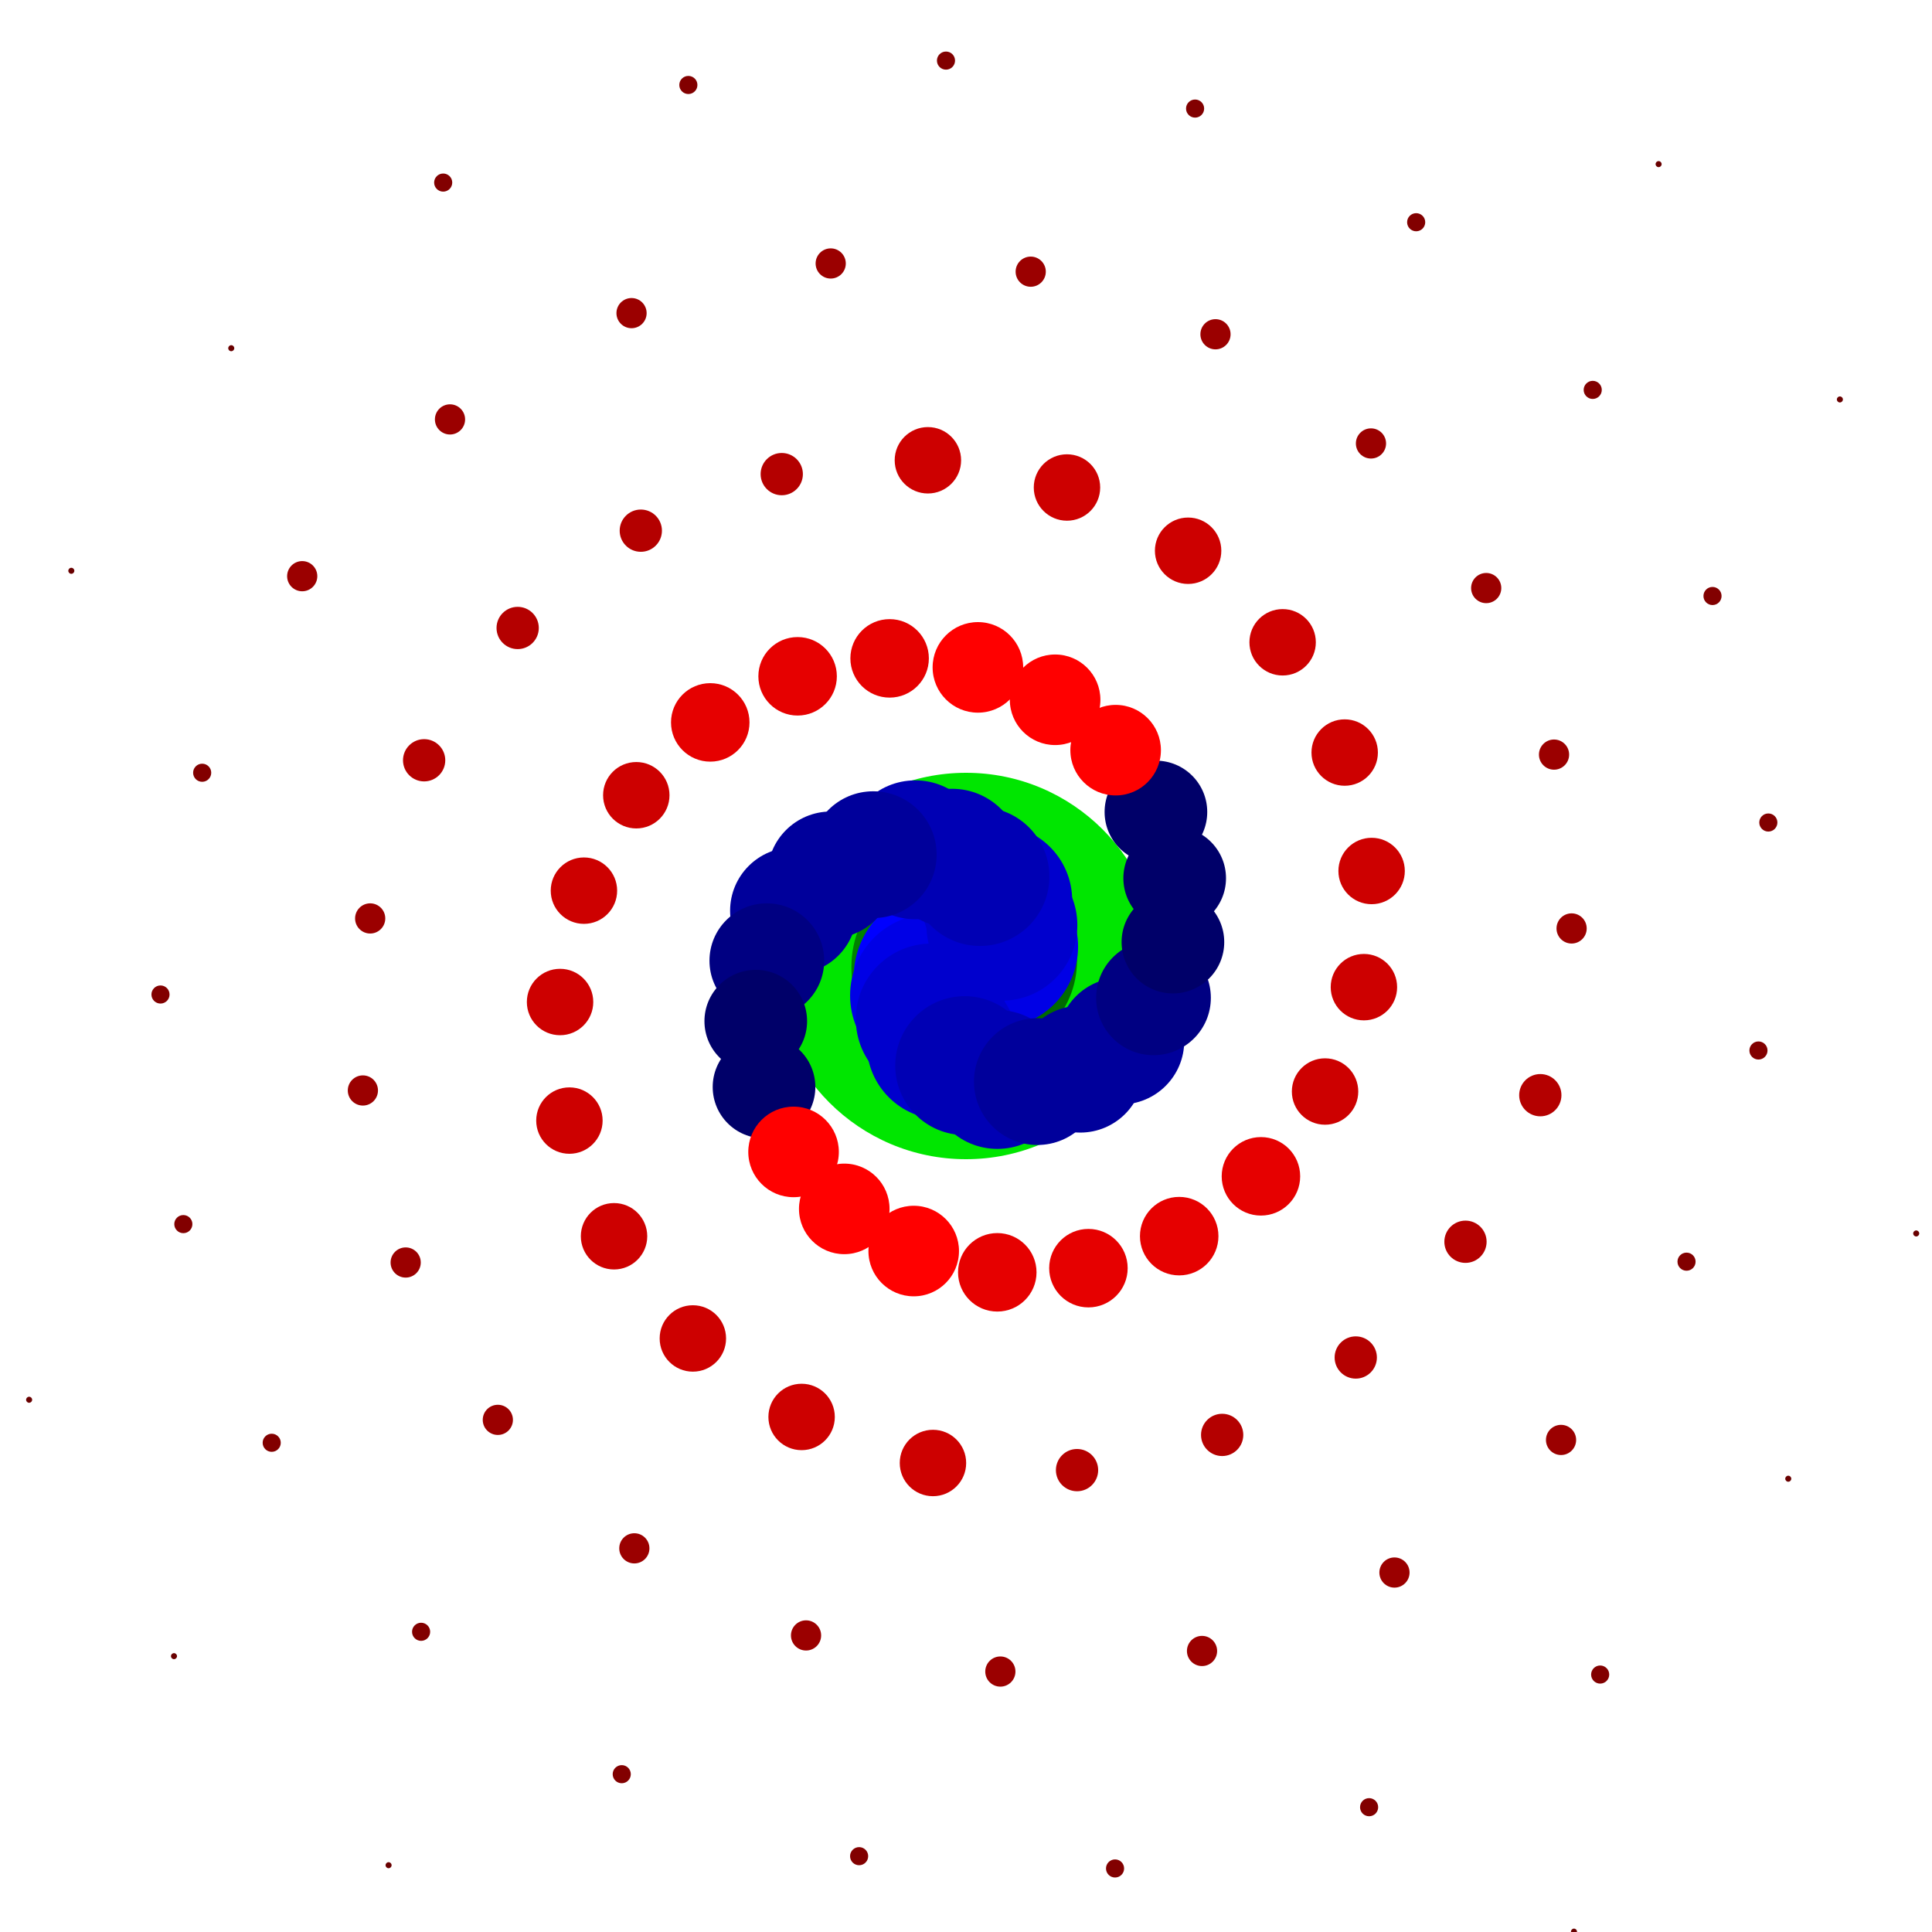
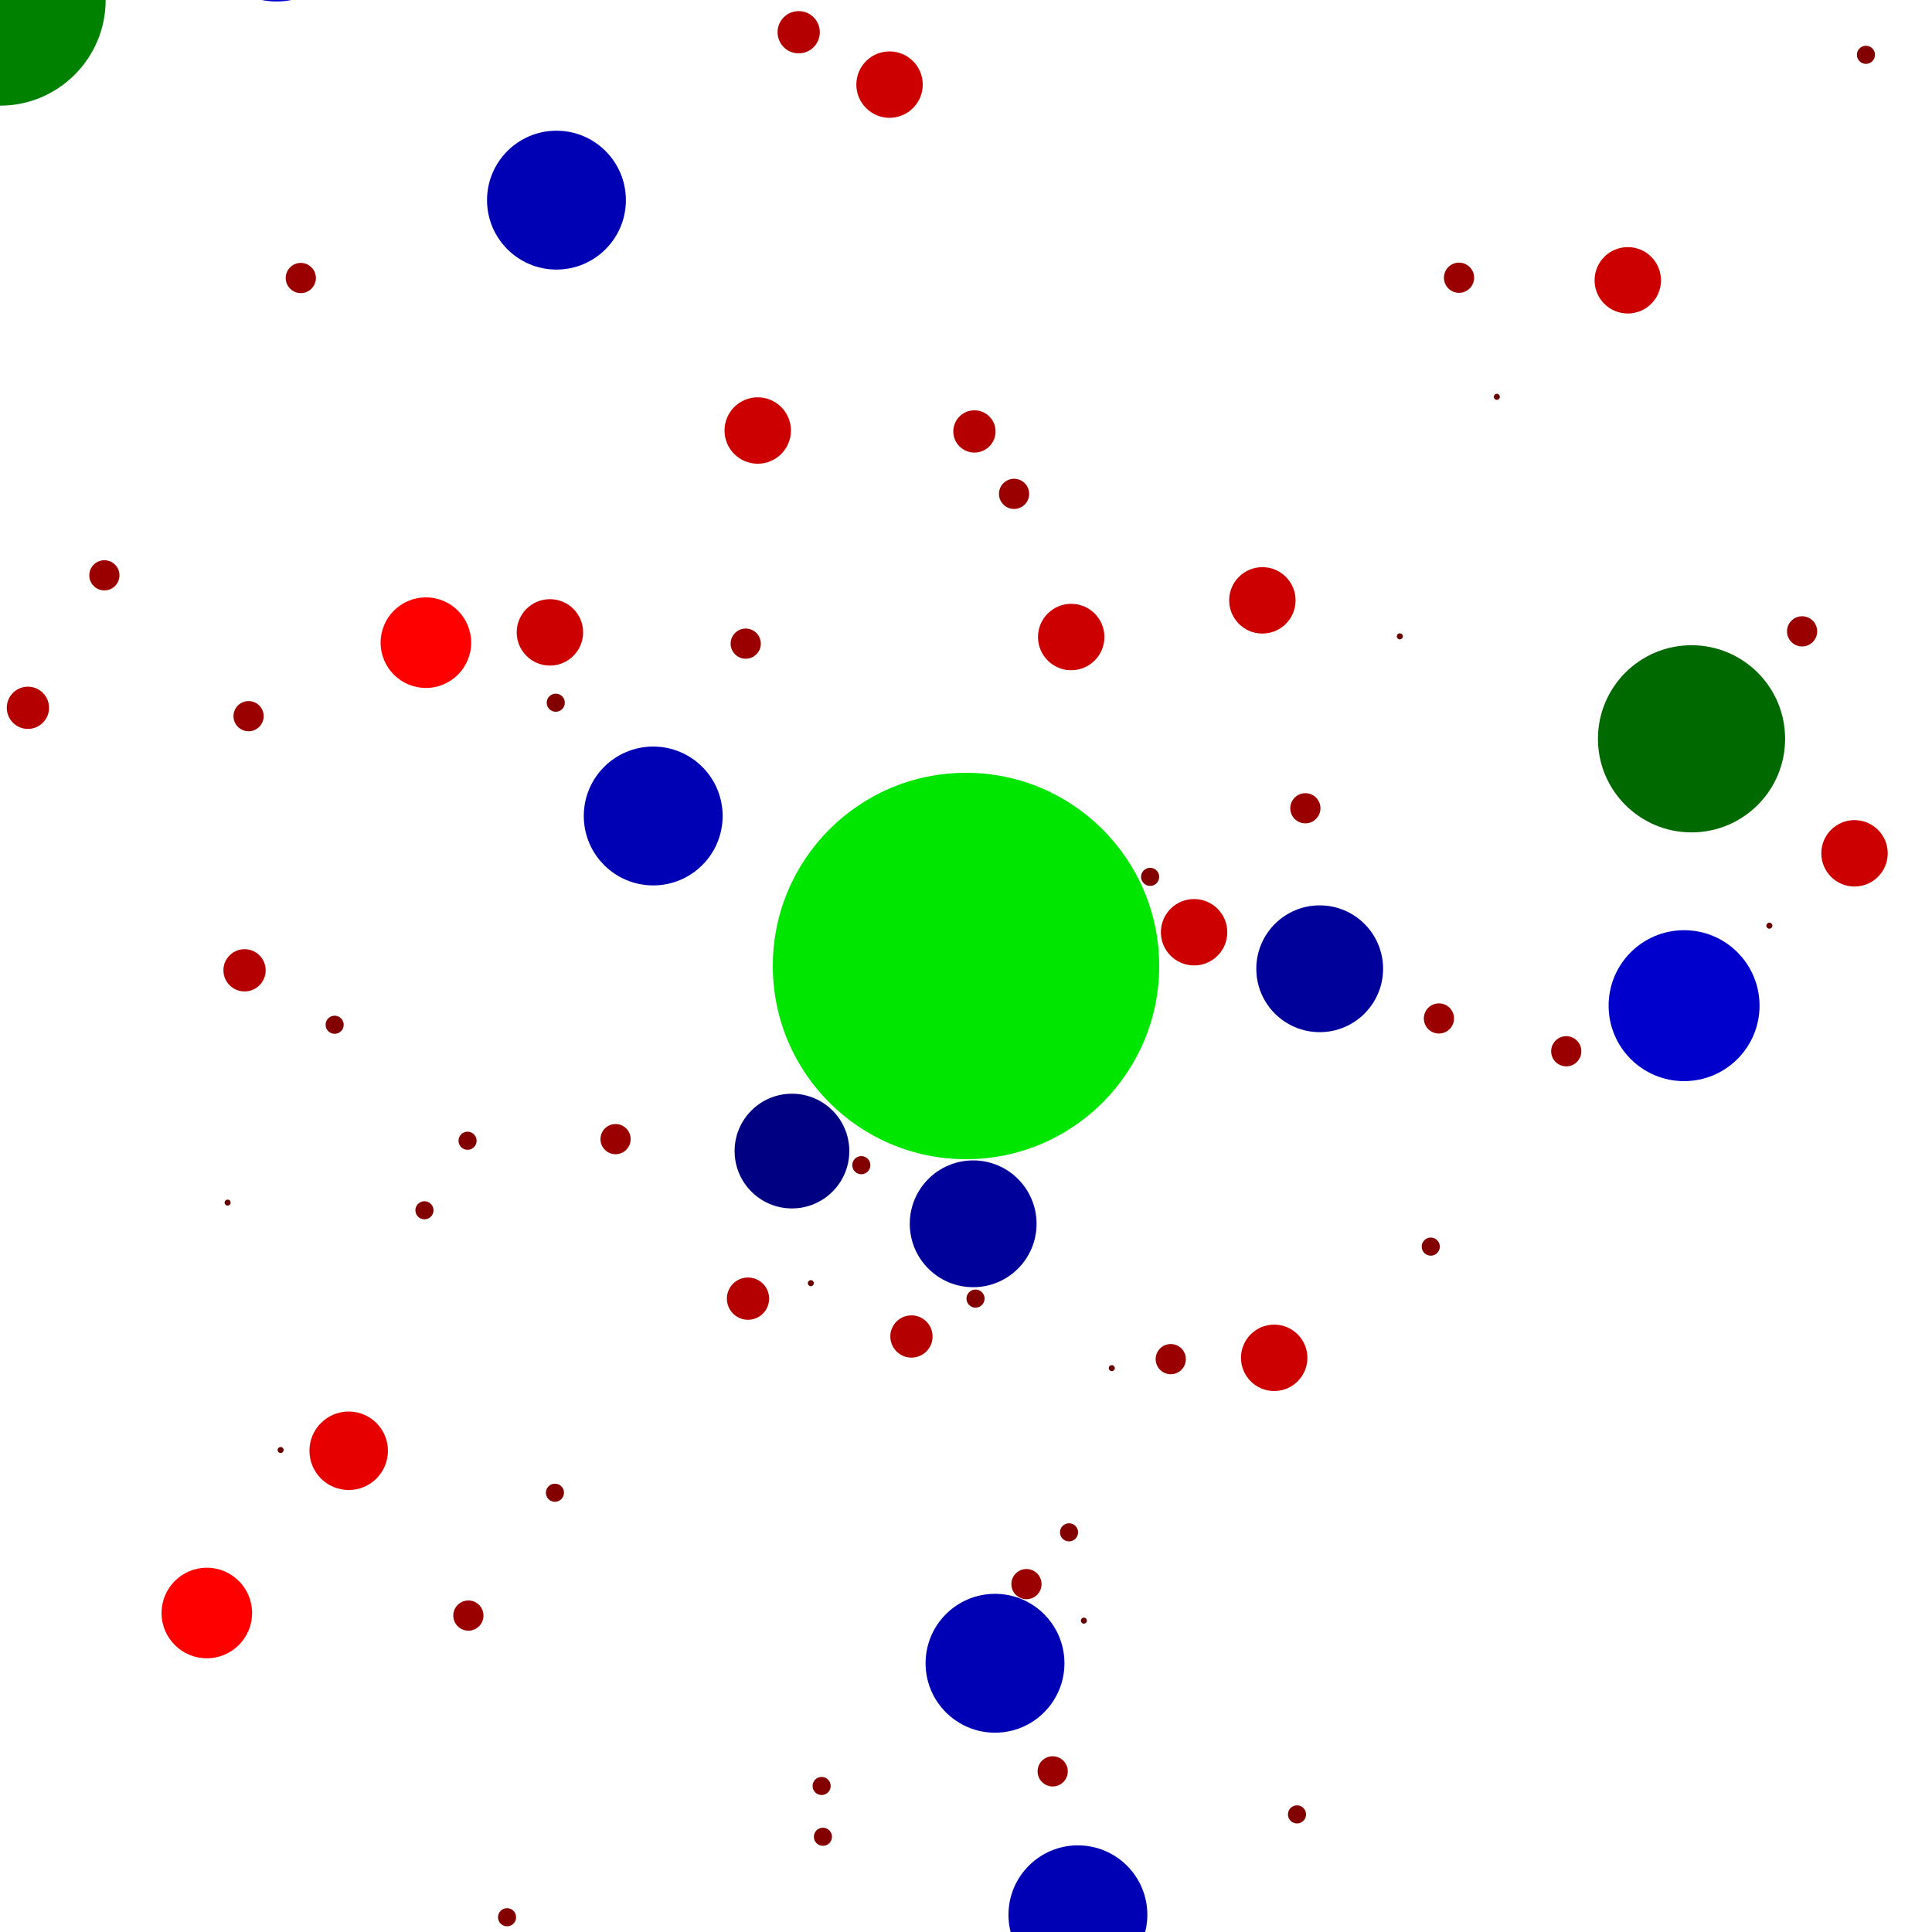
<svg xmlns="http://www.w3.org/2000/svg" width="640" height="640" viewBox="0 0 640 640" version="1.1">
  <rect x="0" y="0" width="640" height="640" style="fill:white;" />
  <circle cx="320.0" cy="320.0" r="64.0" fill="rgb(0,230,0)" />
-   <circle cx="317.03" cy="320.423" r="35.0" fill="rgb(0,130,0)" />
-   <circle cx="325.761" cy="318.324" r="31.0" fill="rgb(0,105,0)" />
-   <circle cx="311.8" cy="323.709" r="29.0" fill="rgb(0,0,255)" />
-   <circle cx="330.126" cy="313.561" r="27.0" fill="rgb(0,0,230)" />
-   <circle cx="308.605" cy="329.754" r="27.0" fill="rgb(0,0,230)" />
-   <circle cx="331.886" cy="306.482" r="25.0" fill="rgb(0,0,205)" />
-   <circle cx="308.498" cy="337.57" r="25.0" fill="rgb(0,0,205)" />
-   <circle cx="330.18" cy="298.266" r="25.0" fill="rgb(0,0,205)" />
-   <circle cx="312.112" cy="345.822" r="25.0" fill="rgb(0,0,205)" />
-   <circle cx="324.628" cy="290.359" r="23.0" fill="rgb(0,0,180)" />
-   <circle cx="319.562" cy="352.997" r="23.0" fill="rgb(0,0,180)" />
-   <circle cx="315.393" cy="284.296" r="23.0" fill="rgb(0,0,180)" />
-   <circle cx="330.399" cy="357.588" r="23.0" fill="rgb(0,0,180)" />
-   <circle cx="303.201" cy="281.506" r="23.0" fill="rgb(0,0,180)" />
-   <circle cx="343.639" cy="358.291" r="21.0" fill="rgb(0,0,155)" />
-   <circle cx="289.273" cy="283.124" r="21.0" fill="rgb(0,0,155)" />
-   <circle cx="357.85" cy="354.182" r="21.0" fill="rgb(0,0,155)" />
-   <circle cx="275.217" cy="289.825" r="21.0" fill="rgb(0,0,155)" />
-   <circle cx="371.292" cy="344.861" r="21.0" fill="rgb(0,0,155)" />
-   <circle cx="262.855" cy="301.711" r="21.0" fill="rgb(0,0,155)" />
-   <circle cx="382.111" cy="330.543" r="19.0" fill="rgb(0,0,130)" />
-   <circle cx="254.023" cy="318.248" r="19.0" fill="rgb(0,0,130)" />
-   <circle cx="388.544" cy="312.08" r="17.0" fill="rgb(0,0,105)" />
-   <circle cx="250.358" cy="338.275" r="17.0" fill="rgb(0,0,105)" />
-   <circle cx="389.131" cy="290.916" r="17.0" fill="rgb(0,0,105)" />
-   <circle cx="253.091" cy="360.09" r="17.0" fill="rgb(0,0,105)" />
-   <circle cx="382.912" cy="268.979" r="17.0" fill="rgb(0,0,105)" />
-   <circle cx="262.878" cy="381.588" r="15.0" fill="rgb(255,0,0)" />
-   <circle cx="369.568" cy="248.502" r="15.0" fill="rgb(255,0,0)" />
-   <circle cx="279.673" cy="400.46" r="15.0" fill="rgb(255,0,0)" />
-   <circle cx="349.521" cy="231.81" r="15.0" fill="rgb(255,0,0)" />
-   <circle cx="302.679" cy="414.424" r="15.0" fill="rgb(255,0,0)" />
-   <circle cx="323.942" cy="221.079" r="15.0" fill="rgb(255,0,0)" />
-   <circle cx="330.362" cy="421.472" r="13.0" fill="rgb(230,0,0)" />
-   <circle cx="294.699" cy="218.094" r="13.0" fill="rgb(230,0,0)" />
-   <circle cx="360.555" cy="420.096" r="13.0" fill="rgb(230,0,0)" />
-   <circle cx="264.218" cy="224.035" r="13.0" fill="rgb(230,0,0)" />
-   <circle cx="390.625" cy="409.488" r="13.0" fill="rgb(230,0,0)" />
-   <circle cx="235.281" cy="239.305" r="13.0" fill="rgb(230,0,0)" />
-   <circle cx="417.702" cy="389.673" r="13.0" fill="rgb(230,0,0)" />
-   <circle cx="210.78" cy="263.432" r="11.0" fill="rgb(205,0,0)" />
-   <circle cx="438.942" cy="361.579" r="11.0" fill="rgb(205,0,0)" />
-   <circle cx="193.437" cy="295.042" r="11.0" fill="rgb(205,0,0)" />
-   <circle cx="451.814" cy="327.007" r="11.0" fill="rgb(205,0,0)" />
-   <circle cx="185.528" cy="331.93" r="11.0" fill="rgb(205,0,0)" />
-   <circle cx="454.364" cy="288.529" r="11.0" fill="rgb(205,0,0)" />
-   <circle cx="188.627" cy="371.207" r="11.0" fill="rgb(205,0,0)" />
-   <circle cx="445.445" cy="249.293" r="11.0" fill="rgb(205,0,0)" />
-   <circle cx="203.409" cy="409.529" r="11.0" fill="rgb(205,0,0)" />
-   <circle cx="424.888" cy="212.769" r="11.0" fill="rgb(205,0,0)" />
-   <circle cx="229.52" cy="443.379" r="11.0" fill="rgb(205,0,0)" />
-   <circle cx="393.578" cy="182.442" r="11.0" fill="rgb(205,0,0)" />
-   <circle cx="265.543" cy="469.384" r="11.0" fill="rgb(205,0,0)" />
-   <circle cx="353.45" cy="161.491" r="11.0" fill="rgb(205,0,0)" />
-   <circle cx="309.054" cy="484.637" r="11.0" fill="rgb(205,0,0)" />
-   <circle cx="307.377" cy="152.475" r="11.0" fill="rgb(205,0,0)" />
-   <circle cx="356.783" cy="486.997" r="7.0" fill="rgb(180,0,0)" />
-   <circle cx="258.966" cy="157.056" r="7.0" fill="rgb(180,0,0)" />
-   <circle cx="404.856" cy="475.333" r="7.0" fill="rgb(180,0,0)" />
-   <circle cx="212.277" cy="175.793" r="7.0" fill="rgb(180,0,0)" />
-   <circle cx="449.112" cy="449.688" r="7.0" fill="rgb(180,0,0)" />
-   <circle cx="171.483" cy="208.024" r="7.0" fill="rgb(180,0,0)" />
-   <circle cx="485.459" cy="411.347" r="7.0" fill="rgb(180,0,0)" />
-   <circle cx="140.501" cy="251.852" r="7.0" fill="rgb(180,0,0)" />
-   <circle cx="510.246" cy="362.794" r="7.0" fill="rgb(180,0,0)" />
-   <circle cx="122.628" cy="304.243" r="5.0" fill="rgb(155,0,0)" />
-   <circle cx="520.615" cy="307.56" r="5.0" fill="rgb(155,0,0)" />
-   <circle cx="120.21" cy="361.233" r="5.0" fill="rgb(155,0,0)" />
-   <circle cx="514.795" cy="249.971" r="5.0" fill="rgb(155,0,0)" />
-   <circle cx="134.386" cy="418.221" r="5.0" fill="rgb(155,0,0)" />
-   <circle cx="492.323" cy="194.805" r="5.0" fill="rgb(155,0,0)" />
-   <circle cx="164.915" cy="470.349" r="5.0" fill="rgb(155,0,0)" />
-   <circle cx="454.153" cy="146.899" r="5.0" fill="rgb(155,0,0)" />
-   <circle cx="210.133" cy="512.907" r="5.0" fill="rgb(155,0,0)" />
-   <circle cx="402.647" cy="110.729" r="5.0" fill="rgb(155,0,0)" />
-   <circle cx="267.015" cy="541.758" r="5.0" fill="rgb(155,0,0)" />
-   <circle cx="341.438" cy="89.997" r="5.0" fill="rgb(155,0,0)" />
-   <circle cx="331.38" cy="553.723" r="5.0" fill="rgb(155,0,0)" />
-   <circle cx="275.183" cy="87.276" r="5.0" fill="rgb(155,0,0)" />
-   <circle cx="398.188" cy="546.907" r="5.0" fill="rgb(155,0,0)" />
-   <circle cx="209.206" cy="103.728" r="5.0" fill="rgb(155,0,0)" />
-   <circle cx="461.936" cy="520.923" r="5.0" fill="rgb(155,0,0)" />
-   <circle cx="149.07" cy="138.936" r="5.0" fill="rgb(155,0,0)" />
-   <circle cx="517.117" cy="476.999" r="5.0" fill="rgb(155,0,0)" />
-   <circle cx="100.113" cy="190.87" r="5.0" fill="rgb(155,0,0)" />
-   <circle cx="558.685" cy="417.946" r="3.0" fill="rgb(130,0,0)" />
-   <circle cx="66.973" cy="255.982" r="3.0" fill="rgb(130,0,0)" />
-   <circle cx="582.512" cy="347.989" r="3.0" fill="rgb(130,0,0)" />
-   <circle cx="53.167" cy="329.443" r="3.0" fill="rgb(130,0,0)" />
-   <circle cx="585.783" cy="272.468" r="3.0" fill="rgb(130,0,0)" />
-   <circle cx="60.735" cy="405.504" r="3.0" fill="rgb(130,0,0)" />
-   <circle cx="567.292" cy="197.432" r="3.0" fill="rgb(130,0,0)" />
-   <circle cx="90.007" cy="477.937" r="3.0" fill="rgb(130,0,0)" />
-   <circle cx="527.612" cy="129.157" r="3.0" fill="rgb(130,0,0)" />
-   <circle cx="139.497" cy="540.553" r="3.0" fill="rgb(130,0,0)" />
-   <circle cx="469.125" cy="73.615" r="3.0" fill="rgb(130,0,0)" />
-   <circle cx="205.961" cy="587.724" r="3.0" fill="rgb(130,0,0)" />
-   <circle cx="395.89" cy="35.964" r="3.0" fill="rgb(130,0,0)" />
-   <circle cx="284.595" cy="614.882" r="3.0" fill="rgb(130,0,0)" />
-   <circle cx="313.371" cy="20.073" r="3.0" fill="rgb(130,0,0)" />
-   <circle cx="369.377" cy="618.95" r="3.0" fill="rgb(130,0,0)" />
-   <circle cx="228.027" cy="28.149" r="3.0" fill="rgb(130,0,0)" />
-   <circle cx="453.535" cy="598.657" r="3.0" fill="rgb(130,0,0)" />
-   <circle cx="146.812" cy="60.481" r="3.0" fill="rgb(130,0,0)" />
-   <circle cx="530.078" cy="554.717" r="3.0" fill="rgb(130,0,0)" />
-   <circle cx="76.605" cy="115.348" r="1.0" fill="rgb(105,0,0)" />
-   <circle cx="592.386" cy="489.844" r="1.0" fill="rgb(105,0,0)" />
-   <circle cx="23.627" cy="189.083" r="1.0" fill="rgb(105,0,0)" />
-   <circle cx="634.769" cy="408.596" r="1.0" fill="rgb(105,0,0)" />
-   <circle cx="-7.096" cy="276.314" r="1.0" fill="rgb(105,0,0)" />
-   <circle cx="652.987" cy="317.063" r="1.0" fill="rgb(105,0,0)" />
-   <circle cx="-12.206" cy="370.349" r="1.0" fill="rgb(105,0,0)" />
-   <circle cx="644.65" cy="222.411" r="1.0" fill="rgb(105,0,0)" />
-   <circle cx="9.649" cy="463.688" r="1.0" fill="rgb(105,0,0)" />
-   <circle cx="609.485" cy="132.321" r="1.0" fill="rgb(105,0,0)" />
-   <circle cx="57.635" cy="548.623" r="1.0" fill="rgb(105,0,0)" />
-   <circle cx="549.437" cy="54.369" r="1.0" fill="rgb(105,0,0)" />
-   <circle cx="128.724" cy="617.875" r="1.0" fill="rgb(105,0,0)" />
-   <circle cx="468.574" cy="-4.615" r="1.0" fill="rgb(105,0,0)" />
-   <circle cx="217.871" cy="665.21" r="1.0" fill="rgb(105,0,0)" />
-   <circle cx="372.827" cy="-39.135" r="1.0" fill="rgb(105,0,0)" />
-   <circle cx="318.369" cy="685.996" r="1.0" fill="rgb(105,0,0)" />
-   <circle cx="269.555" cy="-45.536" r="1.0" fill="rgb(105,0,0)" />
-   <circle cx="422.35" cy="677.643" r="1.0" fill="rgb(105,0,0)" />
-   <circle cx="166.98" cy="-22.359" r="1.0" fill="rgb(105,0,0)" />
-   <circle cx="521.401" cy="639.877" r="1.0" fill="rgb(105,0,0)" />
+   <circle cx="0.0" cy="0.0" r="35.0" fill="rgb(0,130,0)" />
+   <circle cx="560.342" cy="244.74" r="31.0" fill="rgb(0,105,0)" />
+   <circle cx="-242.339" cy="564.827" r="29.0" fill="rgb(0,0,255)" />
+   <circle cx="321.792" cy="871.803" r="27.0" fill="rgb(0,0,230)" />
+   <circle cx="3.188" cy="692.169" r="27.0" fill="rgb(0,0,230)" />
+   <circle cx="91.616" cy="-24.511" r="25.0" fill="rgb(0,0,205)" />
+   <circle cx="557.874" cy="333.141" r="25.0" fill="rgb(0,0,205)" />
+   <circle cx="758.508" cy="603.689" r="25.0" fill="rgb(0,0,205)" />
+   <circle cx="1058.187" cy="681.005" r="25.0" fill="rgb(0,0,205)" />
+   <circle cx="213.879" cy="-334.14" r="23.0" fill="rgb(0,0,180)" />
+   <circle cx="184.335" cy="66.3" r="23.0" fill="rgb(0,0,180)" />
+   <circle cx="216.385" cy="270.306" r="23.0" fill="rgb(0,0,180)" />
+   <circle cx="329.609" cy="550.976" r="23.0" fill="rgb(0,0,180)" />
+   <circle cx="357.071" cy="634.298" r="23.0" fill="rgb(0,0,180)" />
+   <circle cx="322.374" cy="405.399" r="21.0" fill="rgb(0,0,155)" />
+   <circle cx="534.823" cy="951.311" r="21.0" fill="rgb(0,0,155)" />
+   <circle cx="-176.558" cy="-620.787" r="21.0" fill="rgb(0,0,155)" />
+   <circle cx="281.889" cy="-67.96" r="21.0" fill="rgb(0,0,155)" />
+   <circle cx="437.165" cy="320.914" r="21.0" fill="rgb(0,0,155)" />
+   <circle cx="667.518" cy="520.644" r="21.0" fill="rgb(0,0,155)" />
+   <circle cx="262.345" cy="381.309" r="19.0" fill="rgb(0,0,130)" />
+   <circle cx="-306.989" cy="794.711" r="19.0" fill="rgb(0,0,130)" />
+   <circle cx="615.14" cy="-436.935" r="17.0" fill="rgb(0,0,105)" />
+   <circle cx="432.346" cy="748.234" r="17.0" fill="rgb(0,0,105)" />
+   <circle cx="620.658" cy="748.014" r="17.0" fill="rgb(0,0,105)" />
+   <circle cx="825.909" cy="871.831" r="17.0" fill="rgb(0,0,105)" />
+   <circle cx="402.153" cy="714.133" r="17.0" fill="rgb(0,0,105)" />
+   <circle cx="141.083" cy="212.891" r="15.0" fill="rgb(255,0,0)" />
+   <circle cx="5.737" cy="-131.307" r="15.0" fill="rgb(255,0,0)" />
+   <circle cx="68.513" cy="534.33" r="15.0" fill="rgb(255,0,0)" />
+   <circle cx="332.133" cy="734.227" r="15.0" fill="rgb(255,0,0)" />
+   <circle cx="464.374" cy="974.075" r="15.0" fill="rgb(255,0,0)" />
+   <circle cx="390.728" cy="1119.762" r="15.0" fill="rgb(255,0,0)" />
+   <circle cx="-72.569" cy="82.445" r="13.0" fill="rgb(230,0,0)" />
+   <circle cx="606.526" cy="663.639" r="13.0" fill="rgb(230,0,0)" />
+   <circle cx="677.378" cy="73.964" r="13.0" fill="rgb(230,0,0)" />
+   <circle cx="796.165" cy="360.706" r="13.0" fill="rgb(230,0,0)" />
+   <circle cx="1102.175" cy="-38.723" r="13.0" fill="rgb(230,0,0)" />
+   <circle cx="115.512" cy="480.587" r="13.0" fill="rgb(230,0,0)" />
+   <circle cx="285.577" cy="-132.964" r="13.0" fill="rgb(230,0,0)" />
+   <circle cx="395.557" cy="308.819" r="11.0" fill="rgb(205,0,0)" />
+   <circle cx="354.849" cy="211.024" r="11.0" fill="rgb(205,0,0)" />
+   <circle cx="418.179" cy="198.875" r="11.0" fill="rgb(205,0,0)" />
+   <circle cx="614.333" cy="282.672" r="11.0" fill="rgb(205,0,0)" />
+   <circle cx="835.129" cy="586.659" r="11.0" fill="rgb(205,0,0)" />
+   <circle cx="407.726" cy="-224.43" r="11.0" fill="rgb(205,0,0)" />
+   <circle cx="422.093" cy="449.798" r="11.0" fill="rgb(205,0,0)" />
+   <circle cx="-103.995" cy="67.998" r="11.0" fill="rgb(205,0,0)" />
+   <circle cx="182.167" cy="209.482" r="11.0" fill="rgb(205,0,0)" />
+   <circle cx="251.007" cy="142.616" r="11.0" fill="rgb(205,0,0)" />
+   <circle cx="539.225" cy="92.855" r="11.0" fill="rgb(205,0,0)" />
+   <circle cx="668.692" cy="374.102" r="11.0" fill="rgb(205,0,0)" />
+   <circle cx="294.673" cy="28.027" r="11.0" fill="rgb(205,0,0)" />
+   <circle cx="688.192" cy="232.958" r="11.0" fill="rgb(205,0,0)" />
+   <circle cx="716.486" cy="464.414" r="11.0" fill="rgb(205,0,0)" />
+   <circle cx="-104.193" cy="783.481" r="11.0" fill="rgb(205,0,0)" />
+   <circle cx="264.576" cy="10.679" r="7.0" fill="rgb(180,0,0)" />
+   <circle cx="81.011" cy="321.429" r="7.0" fill="rgb(180,0,0)" />
+   <circle cx="31.555" cy="666.975" r="7.0" fill="rgb(180,0,0)" />
+   <circle cx="301.932" cy="442.729" r="7.0" fill="rgb(180,0,0)" />
+   <circle cx="108.817" cy="-116.396" r="7.0" fill="rgb(180,0,0)" />
+   <circle cx="247.787" cy="430.192" r="7.0" fill="rgb(180,0,0)" />
+   <circle cx="327.528" cy="-101.496" r="7.0" fill="rgb(180,0,0)" />
+   <circle cx="9.246" cy="234.466" r="7.0" fill="rgb(180,0,0)" />
+   <circle cx="322.789" cy="142.92" r="7.0" fill="rgb(180,0,0)" />
+   <circle cx="340.028" cy="524.759" r="5.0" fill="rgb(155,0,0)" />
+   <circle cx="203.914" cy="377.353" r="5.0" fill="rgb(155,0,0)" />
+   <circle cx="348.719" cy="586.788" r="5.0" fill="rgb(155,0,0)" />
+   <circle cx="466.655" cy="-248.899" r="5.0" fill="rgb(155,0,0)" />
+   <circle cx="-77.666" cy="557.011" r="5.0" fill="rgb(155,0,0)" />
+   <circle cx="247.033" cy="213.218" r="5.0" fill="rgb(155,0,0)" />
+   <circle cx="155.159" cy="535.18" r="5.0" fill="rgb(155,0,0)" />
+   <circle cx="476.664" cy="337.375" r="5.0" fill="rgb(155,0,0)" />
+   <circle cx="518.84" cy="348.247" r="5.0" fill="rgb(155,0,0)" />
+   <circle cx="730.203" cy="-29.961" r="5.0" fill="rgb(155,0,0)" />
+   <circle cx="-395.842" cy="328.628" r="5.0" fill="rgb(155,0,0)" />
+   <circle cx="483.319" cy="92.004" r="5.0" fill="rgb(155,0,0)" />
+   <circle cx="99.646" cy="92.094" r="5.0" fill="rgb(155,0,0)" />
+   <circle cx="82.344" cy="237.238" r="5.0" fill="rgb(155,0,0)" />
+   <circle cx="191.827" cy="-101.981" r="5.0" fill="rgb(155,0,0)" />
+   <circle cx="432.419" cy="267.753" r="5.0" fill="rgb(155,0,0)" />
+   <circle cx="596.97" cy="209.146" r="5.0" fill="rgb(155,0,0)" />
+   <circle cx="34.579" cy="190.585" r="5.0" fill="rgb(155,0,0)" />
+   <circle cx="335.923" cy="163.599" r="5.0" fill="rgb(155,0,0)" />
+   <circle cx="387.83" cy="450.231" r="5.0" fill="rgb(155,0,0)" />
+   <circle cx="285.323" cy="385.977" r="3.0" fill="rgb(130,0,0)" />
+   <circle cx="380.995" cy="290.47" r="3.0" fill="rgb(130,0,0)" />
+   <circle cx="695.443" cy="248.918" r="3.0" fill="rgb(130,0,0)" />
+   <circle cx="1017.413" cy="220.047" r="3.0" fill="rgb(130,0,0)" />
+   <circle cx="354.13" cy="507.605" r="3.0" fill="rgb(130,0,0)" />
+   <circle cx="167.967" cy="635.111" r="3.0" fill="rgb(130,0,0)" />
+   <circle cx="481.298" cy="696.338" r="3.0" fill="rgb(130,0,0)" />
+   <circle cx="742.353" cy="869.056" r="3.0" fill="rgb(130,0,0)" />
+   <circle cx="-408.872" cy="-325.632" r="3.0" fill="rgb(130,0,0)" />
+   <circle cx="618.121" cy="18.158" r="3.0" fill="rgb(130,0,0)" />
+   <circle cx="110.858" cy="339.467" r="3.0" fill="rgb(130,0,0)" />
+   <circle cx="429.649" cy="601.041" r="3.0" fill="rgb(130,0,0)" />
+   <circle cx="184.104" cy="232.782" r="3.0" fill="rgb(130,0,0)" />
+   <circle cx="183.831" cy="494.488" r="3.0" fill="rgb(130,0,0)" />
+   <circle cx="154.886" cy="377.885" r="3.0" fill="rgb(130,0,0)" />
+   <circle cx="473.958" cy="412.959" r="3.0" fill="rgb(130,0,0)" />
+   <circle cx="323.155" cy="430.184" r="3.0" fill="rgb(130,0,0)" />
+   <circle cx="272.176" cy="591.624" r="3.0" fill="rgb(130,0,0)" />
+   <circle cx="140.604" cy="400.922" r="3.0" fill="rgb(130,0,0)" />
+   <circle cx="272.603" cy="608.455" r="3.0" fill="rgb(130,0,0)" />
+   <circle cx="242.475" cy="829.006" r="1.0" fill="rgb(105,0,0)" />
+   <circle cx="525.933" cy="1149.762" r="1.0" fill="rgb(105,0,0)" />
+   <circle cx="842.393" cy="1394.544" r="1.0" fill="rgb(105,0,0)" />
+   <circle cx="-328.379" cy="1708.668" r="1.0" fill="rgb(105,0,0)" />
+   <circle cx="13.037" cy="2026.371" r="1.0" fill="rgb(105,0,0)" />
+   <circle cx="308.219" cy="-1485.409" r="1.0" fill="rgb(105,0,0)" />
+   <circle cx="103.622" cy="1129.166" r="1.0" fill="rgb(105,0,0)" />
+   <circle cx="359.053" cy="536.856" r="1.0" fill="rgb(105,0,0)" />
+   <circle cx="-31.528" cy="-217.419" r="1.0" fill="rgb(105,0,0)" />
+   <circle cx="243.818" cy="-195.433" r="1.0" fill="rgb(105,0,0)" />
+   <circle cx="495.845" cy="131.457" r="1.0" fill="rgb(105,0,0)" />
+   <circle cx="368.294" cy="453.212" r="1.0" fill="rgb(105,0,0)" />
+   <circle cx="659.086" cy="462.719" r="1.0" fill="rgb(105,0,0)" />
+   <circle cx="463.709" cy="210.796" r="1.0" fill="rgb(105,0,0)" />
+   <circle cx="659.655" cy="162.703" r="1.0" fill="rgb(105,0,0)" />
+   <circle cx="92.956" cy="480.337" r="1.0" fill="rgb(105,0,0)" />
+   <circle cx="392.139" cy="-159.808" r="1.0" fill="rgb(105,0,0)" />
+   <circle cx="268.602" cy="425.072" r="1.0" fill="rgb(105,0,0)" />
+   <circle cx="-247.109" cy="81.608" r="1.0" fill="rgb(105,0,0)" />
+   <circle cx="75.403" cy="398.381" r="1.0" fill="rgb(105,0,0)" />
+   <circle cx="586.128" cy="306.647" r="1.0" fill="rgb(105,0,0)" />
</svg>
